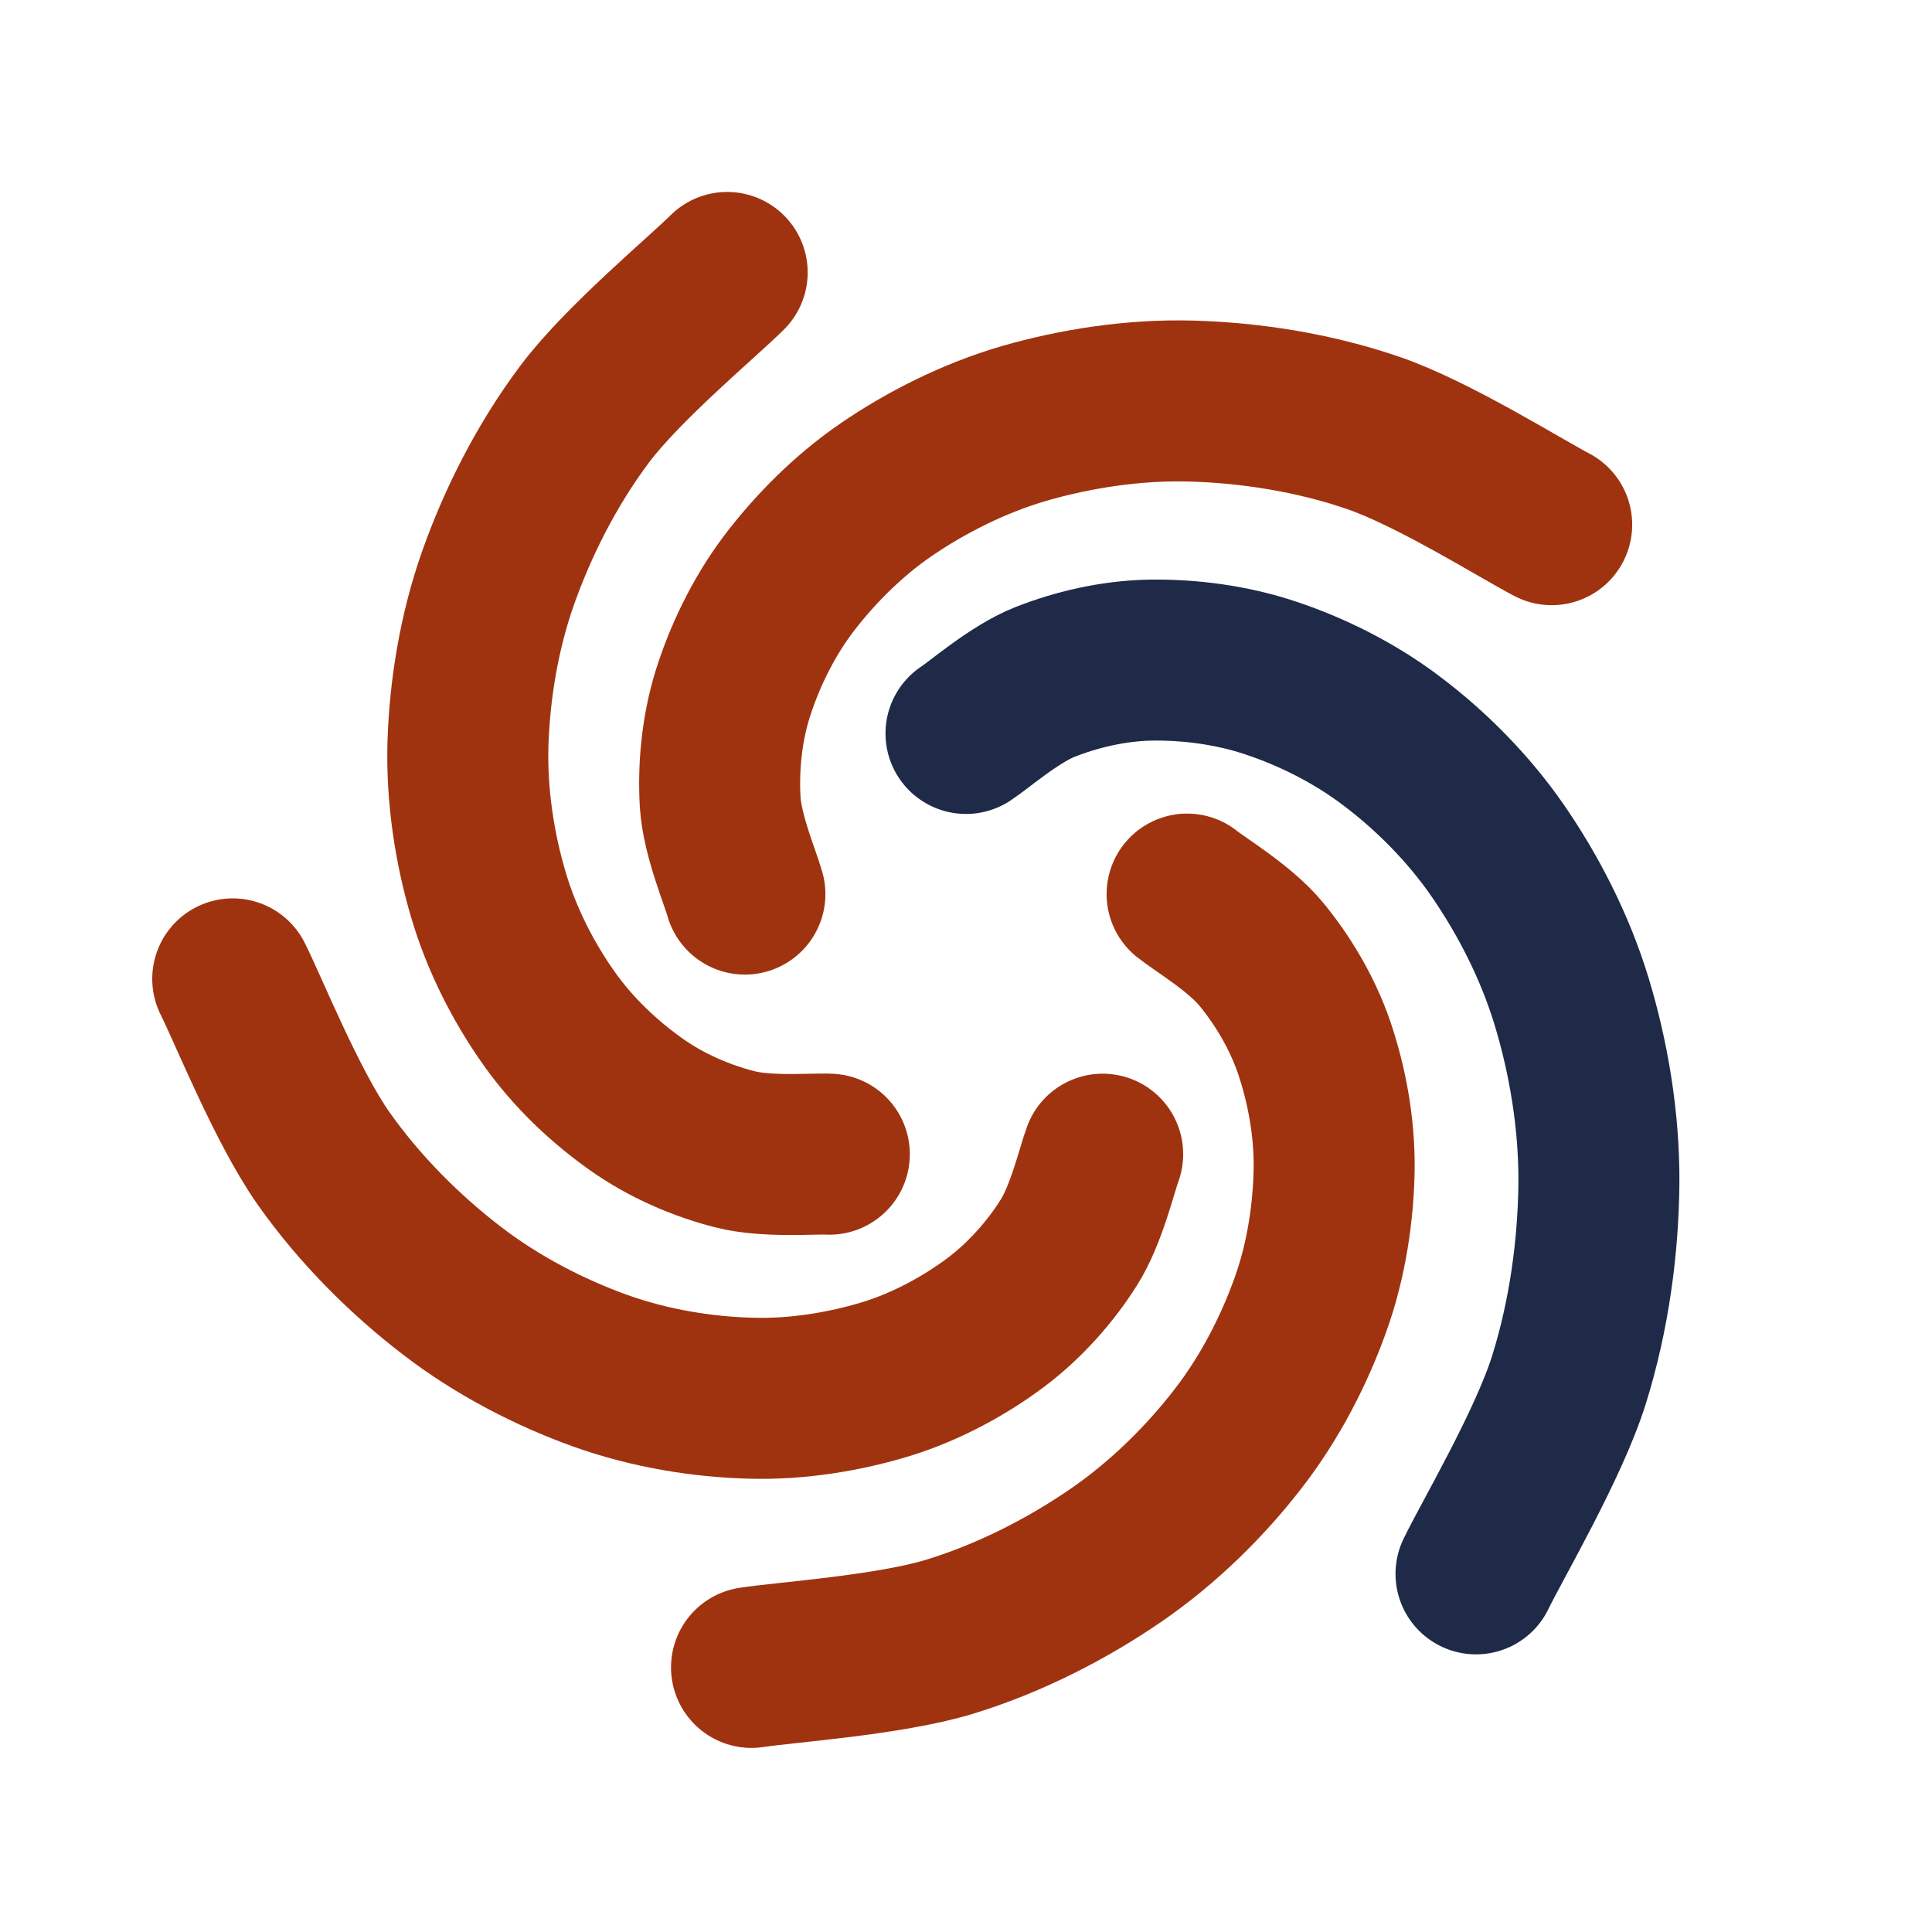
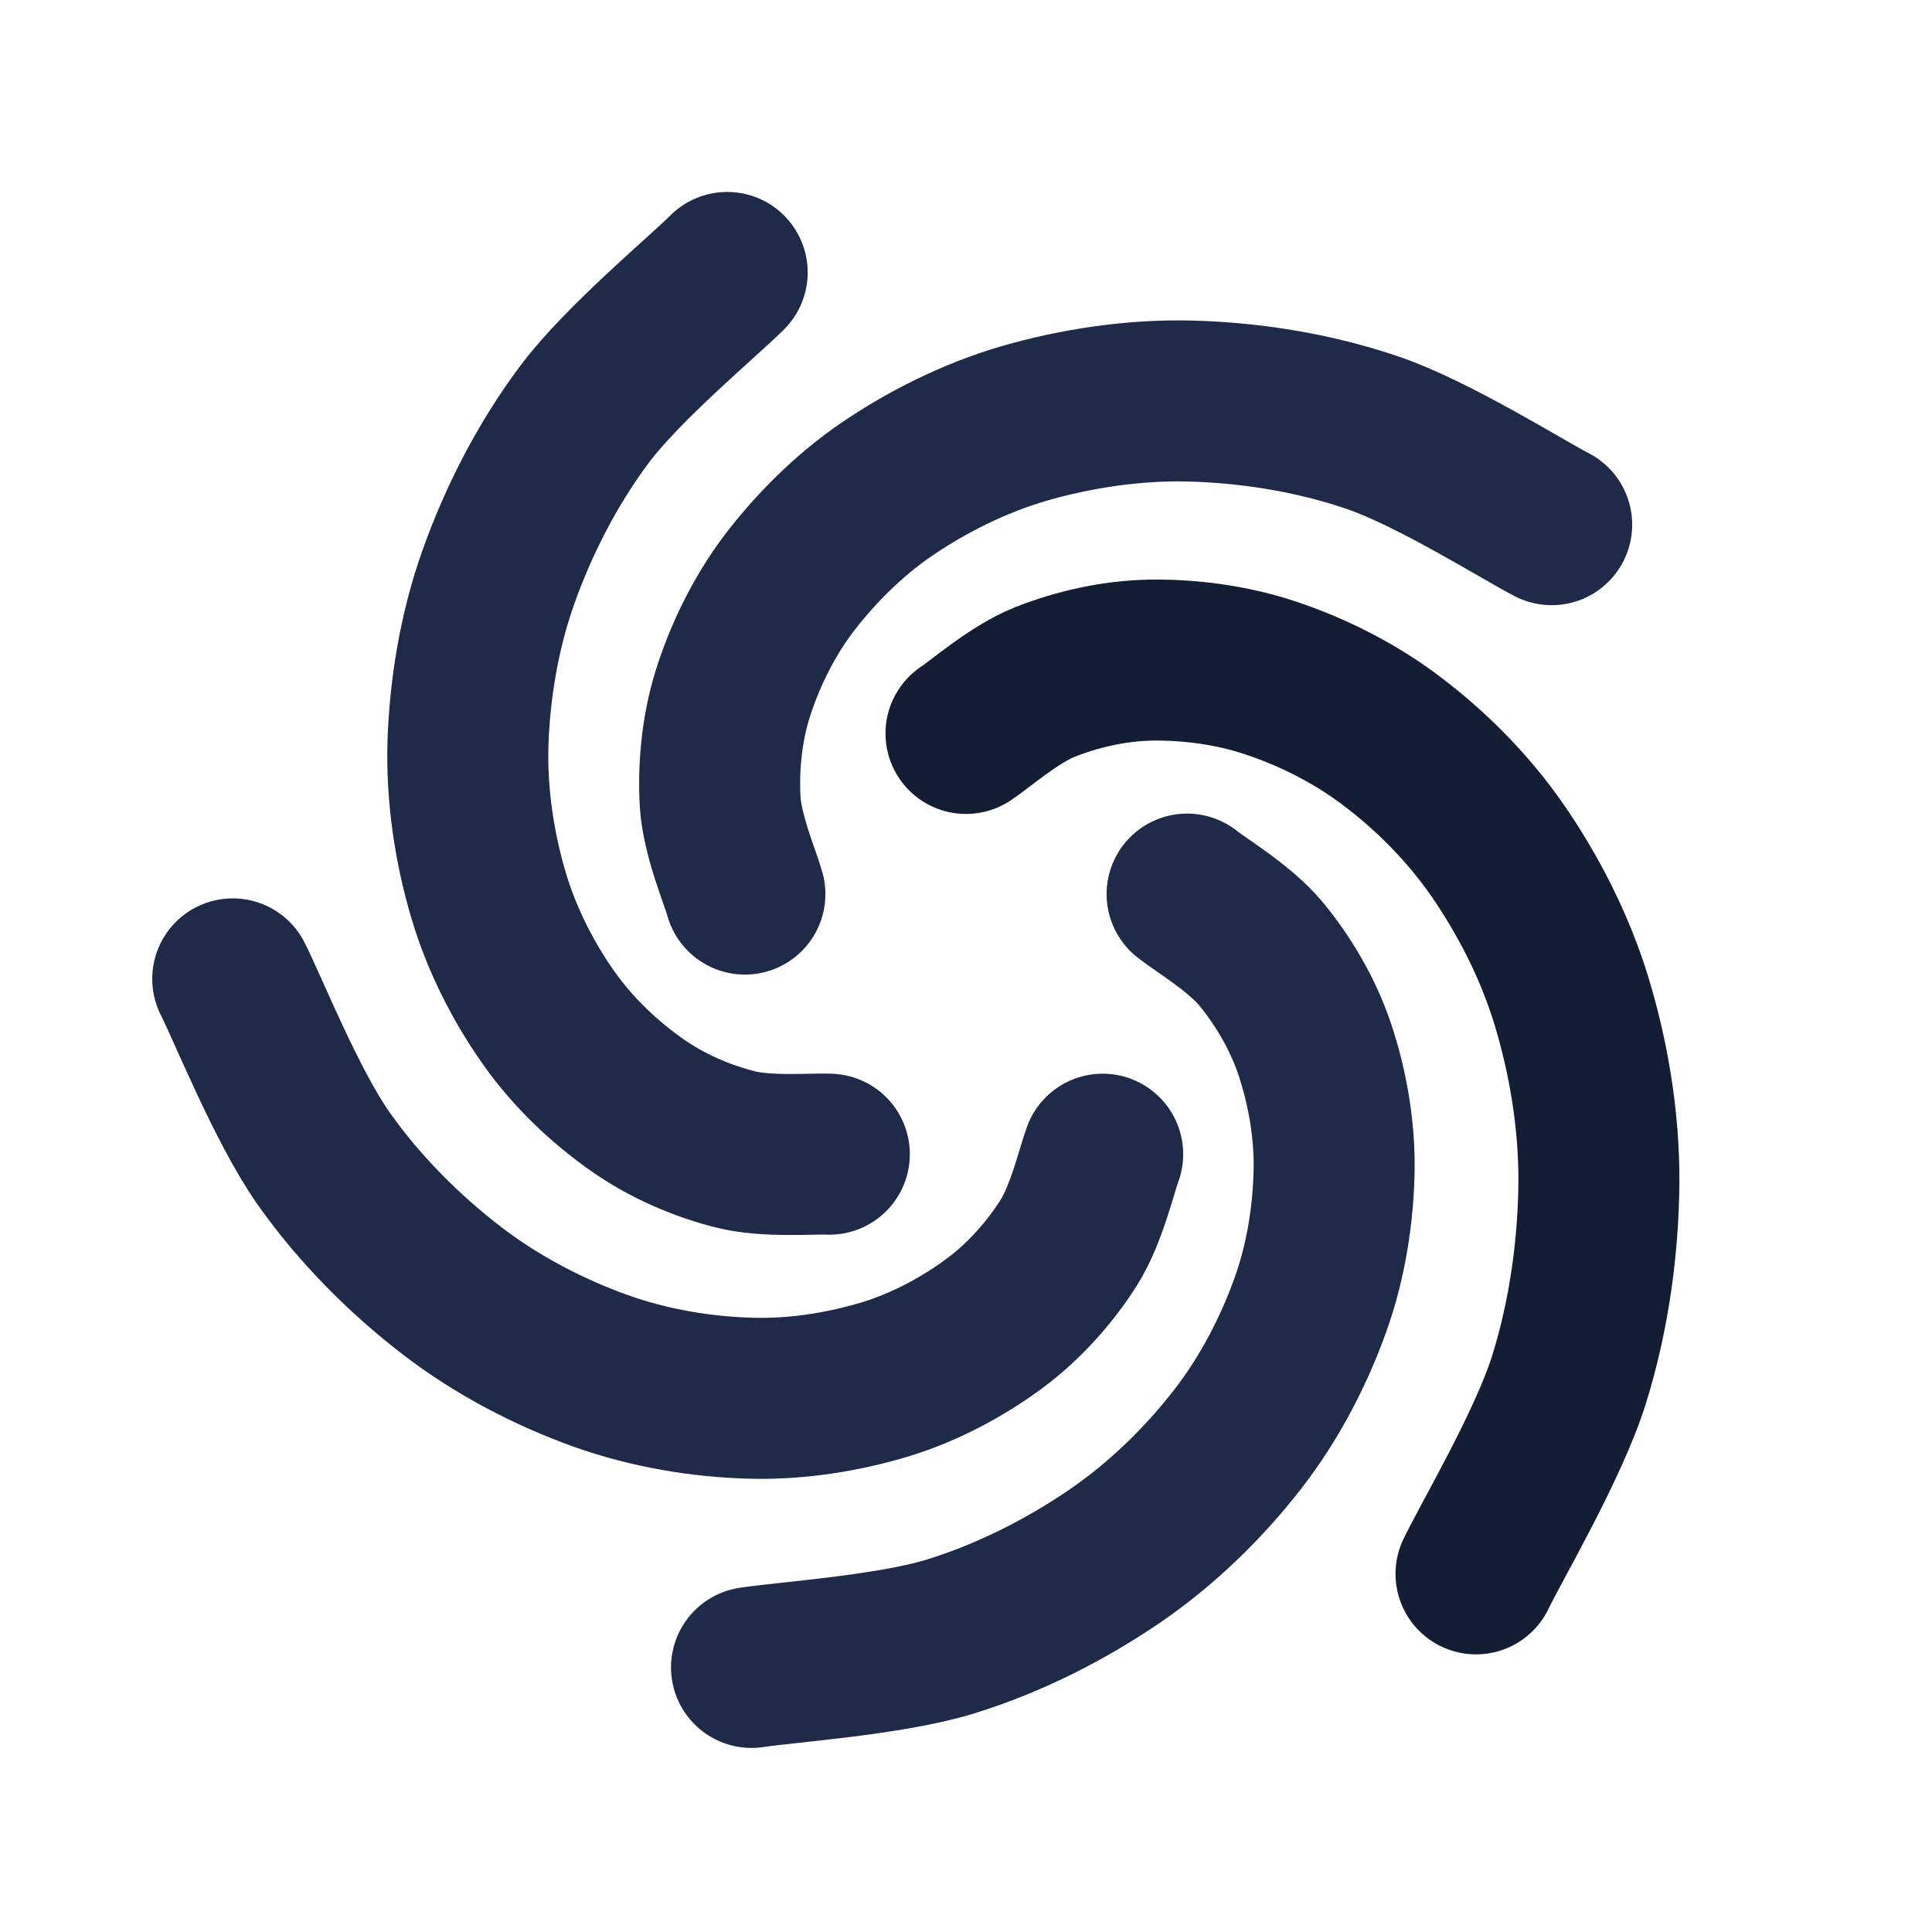
<svg xmlns="http://www.w3.org/2000/svg" viewBox="-4 -4 108 108" role="img" aria-label="Kánna">
  <g fill="none" stroke-width="9.0" stroke-linecap="round">
-     <path d="M50 37C50.74 36.52 52.7 34.8 54.42 34.12C56.14 33.44 58.21 32.94 60.32 32.9C62.42 32.87 64.81 33.15 67.06 33.91C69.31 34.66 71.72 35.84 73.83 37.45C75.95 39.05 78.06 41.14 79.73 43.56C81.4 45.98 82.91 48.88 83.85 51.97C84.79 55.06 85.4 58.58 85.38 62.1C85.35 65.63 84.85 69.47 83.71 73.12C82.57 76.77 79.38 82.17 78.51 83.98" stroke="#1E2A47" />
-     <path d="M62.36 45.98C63.05 46.54 65.3 47.88 66.49 49.32C67.67 50.75 68.79 52.58 69.47 54.58C70.15 56.59 70.61 58.96 70.58 61.35C70.54 63.74 70.16 66.41 69.26 68.92C68.36 71.44 67.01 74.11 65.19 76.45C63.38 78.79 61.05 81.11 58.37 82.95C55.69 84.79 52.49 86.45 49.1 87.49C45.71 88.53 39.86 88.92 38.01 89.21" stroke="#A0330F" />
-     <path d="M57.64 60.52C57.33 61.34 56.74 63.9 55.74 65.47C54.75 67.04 53.35 68.66 51.66 69.93C49.96 71.2 47.85 72.37 45.57 73.08C43.28 73.78 40.62 74.24 37.95 74.16C35.28 74.09 32.33 73.62 29.54 72.62C26.76 71.62 23.82 70.12 21.25 68.14C18.67 66.16 16.11 63.63 14.07 60.73C12.03 57.82 9.85 52.38 9.01 50.72" stroke="#A0330F" />
-     <path d="M42.36 60.52C41.48 60.47 38.87 60.71 37.06 60.24C35.26 59.78 33.29 58.96 31.56 57.73C29.83 56.51 28.06 54.87 26.68 52.91C25.3 50.96 24.05 48.57 23.3 46.01C22.54 43.45 22.07 40.49 22.16 37.53C22.26 34.58 22.77 31.32 23.86 28.26C24.95 25.19 26.56 21.98 28.69 19.14C30.82 16.3 35.33 12.55 36.65 11.23" stroke="#A0330F" />
-     <path d="M37.64 45.98C37.41 45.13 36.38 42.72 36.26 40.86C36.15 39.01 36.32 36.87 36.94 34.85C37.57 32.83 38.59 30.64 40.02 28.72C41.46 26.81 43.34 24.88 45.54 23.37C47.75 21.86 50.41 20.5 53.25 19.67C56.1 18.85 59.35 18.33 62.6 18.42C65.85 18.51 69.41 19.05 72.76 20.2C76.12 21.35 81.08 24.47 82.74 25.33" stroke="#A0330F" />
+     <path d="M50 37C50.74 36.52 52.7 34.8 54.42 34.12C56.14 33.44 58.21 32.94 60.32 32.9C62.42 32.87 64.81 33.15 67.06 33.91C69.31 34.66 71.72 35.84 73.83 37.45C75.95 39.05 78.06 41.14 79.73 43.56C81.4 45.98 82.91 48.88 83.85 51.97C84.79 55.06 85.4 58.58 85.38 62.1C85.35 65.63 84.85 69.47 83.71 73.12C82.57 76.77 79.38 82.17 78.51 83.98" stroke="#141D33" />
+     <path d="M62.36 45.98C63.05 46.54 65.3 47.88 66.49 49.32C67.67 50.75 68.79 52.58 69.47 54.58C70.15 56.59 70.61 58.96 70.58 61.35C70.54 63.74 70.16 66.41 69.26 68.92C68.36 71.44 67.01 74.11 65.19 76.45C63.38 78.79 61.05 81.11 58.37 82.95C55.69 84.79 52.49 86.45 49.1 87.49C45.71 88.53 39.86 88.92 38.01 89.21" stroke="#1E2A47" />
+     <path d="M57.64 60.52C57.33 61.34 56.74 63.9 55.74 65.47C54.75 67.04 53.35 68.66 51.66 69.93C49.96 71.2 47.85 72.37 45.57 73.08C43.28 73.78 40.62 74.24 37.95 74.16C35.28 74.09 32.33 73.62 29.54 72.62C26.76 71.62 23.82 70.12 21.25 68.14C18.67 66.16 16.11 63.63 14.07 60.73C12.03 57.82 9.85 52.38 9.01 50.72" stroke="#1E2A47" />
+     <path d="M42.36 60.52C41.48 60.47 38.87 60.71 37.06 60.24C35.26 59.78 33.29 58.96 31.56 57.73C29.83 56.51 28.06 54.87 26.68 52.91C25.3 50.96 24.05 48.57 23.3 46.01C22.54 43.45 22.07 40.49 22.16 37.53C22.26 34.58 22.77 31.32 23.86 28.26C24.95 25.19 26.56 21.98 28.69 19.14C30.82 16.3 35.33 12.55 36.65 11.23" stroke="#1E2A47" />
+     <path d="M37.64 45.98C37.41 45.13 36.38 42.72 36.26 40.86C36.15 39.01 36.32 36.87 36.94 34.85C37.57 32.83 38.59 30.64 40.02 28.72C41.46 26.81 43.34 24.88 45.54 23.37C47.75 21.86 50.41 20.5 53.25 19.67C56.1 18.85 59.35 18.33 62.6 18.42C65.85 18.51 69.41 19.05 72.76 20.2C76.12 21.35 81.08 24.47 82.74 25.33" stroke="#1E2A47" />
  </g>
</svg>
